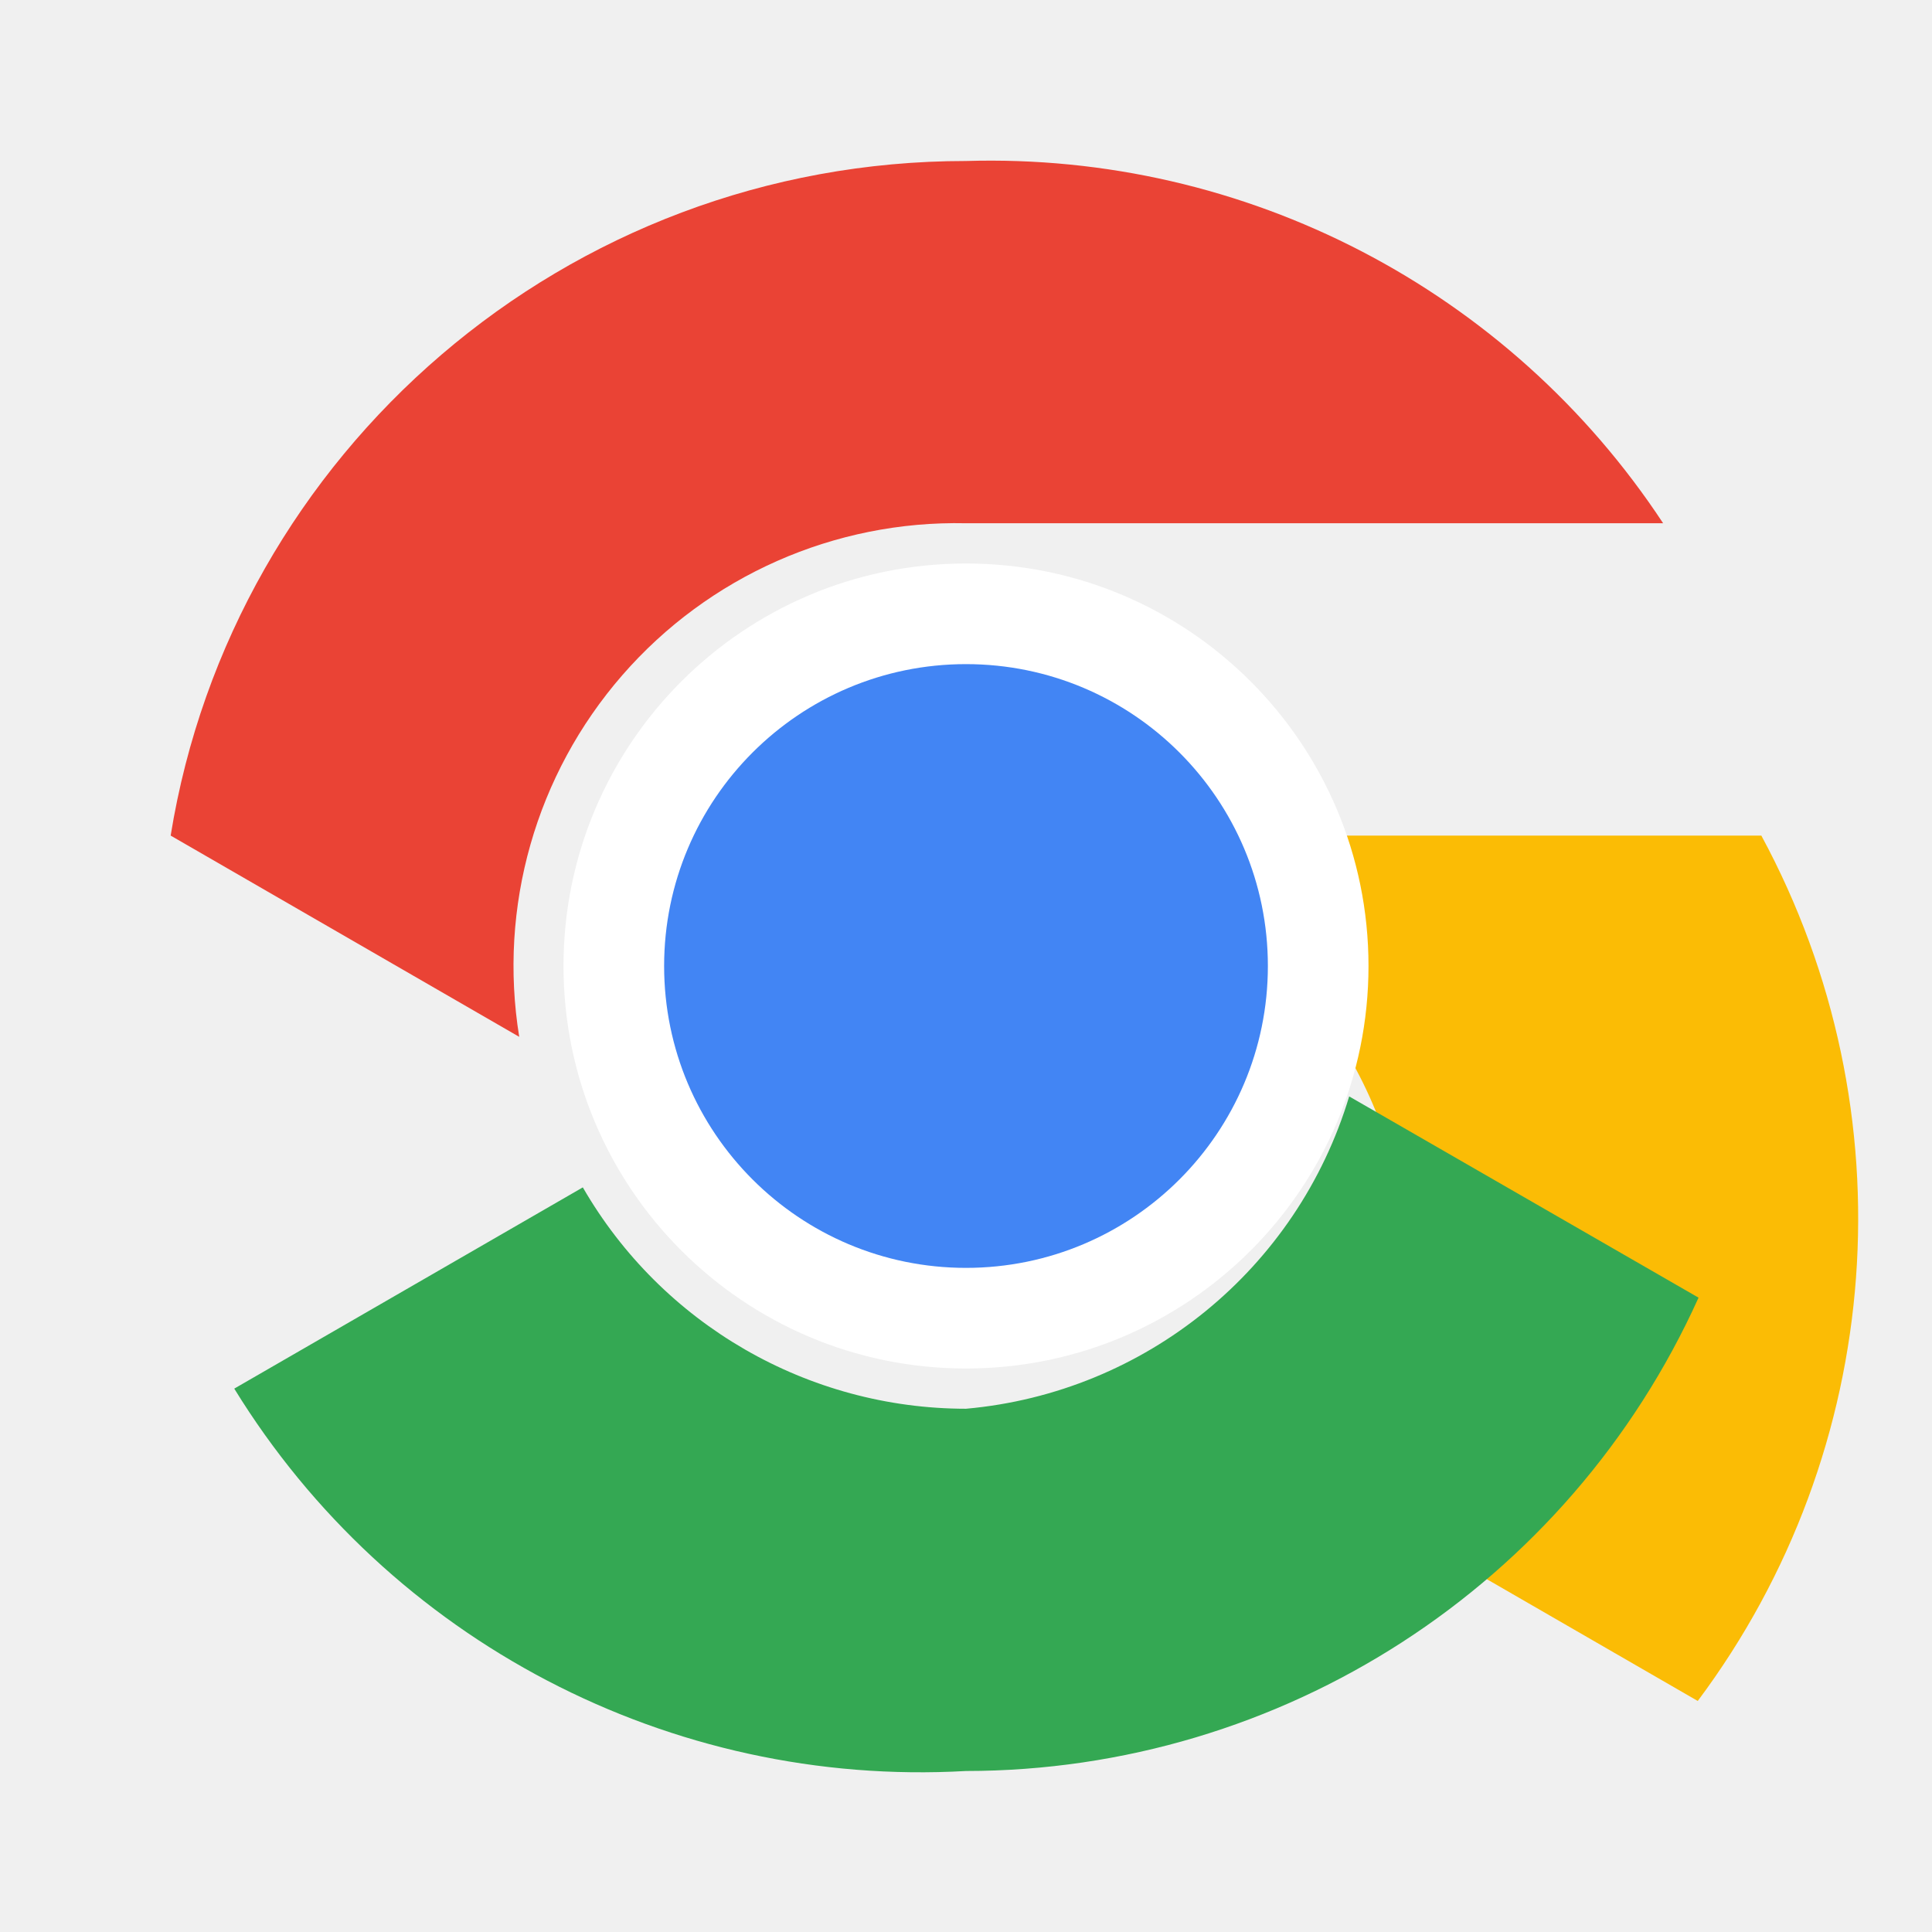
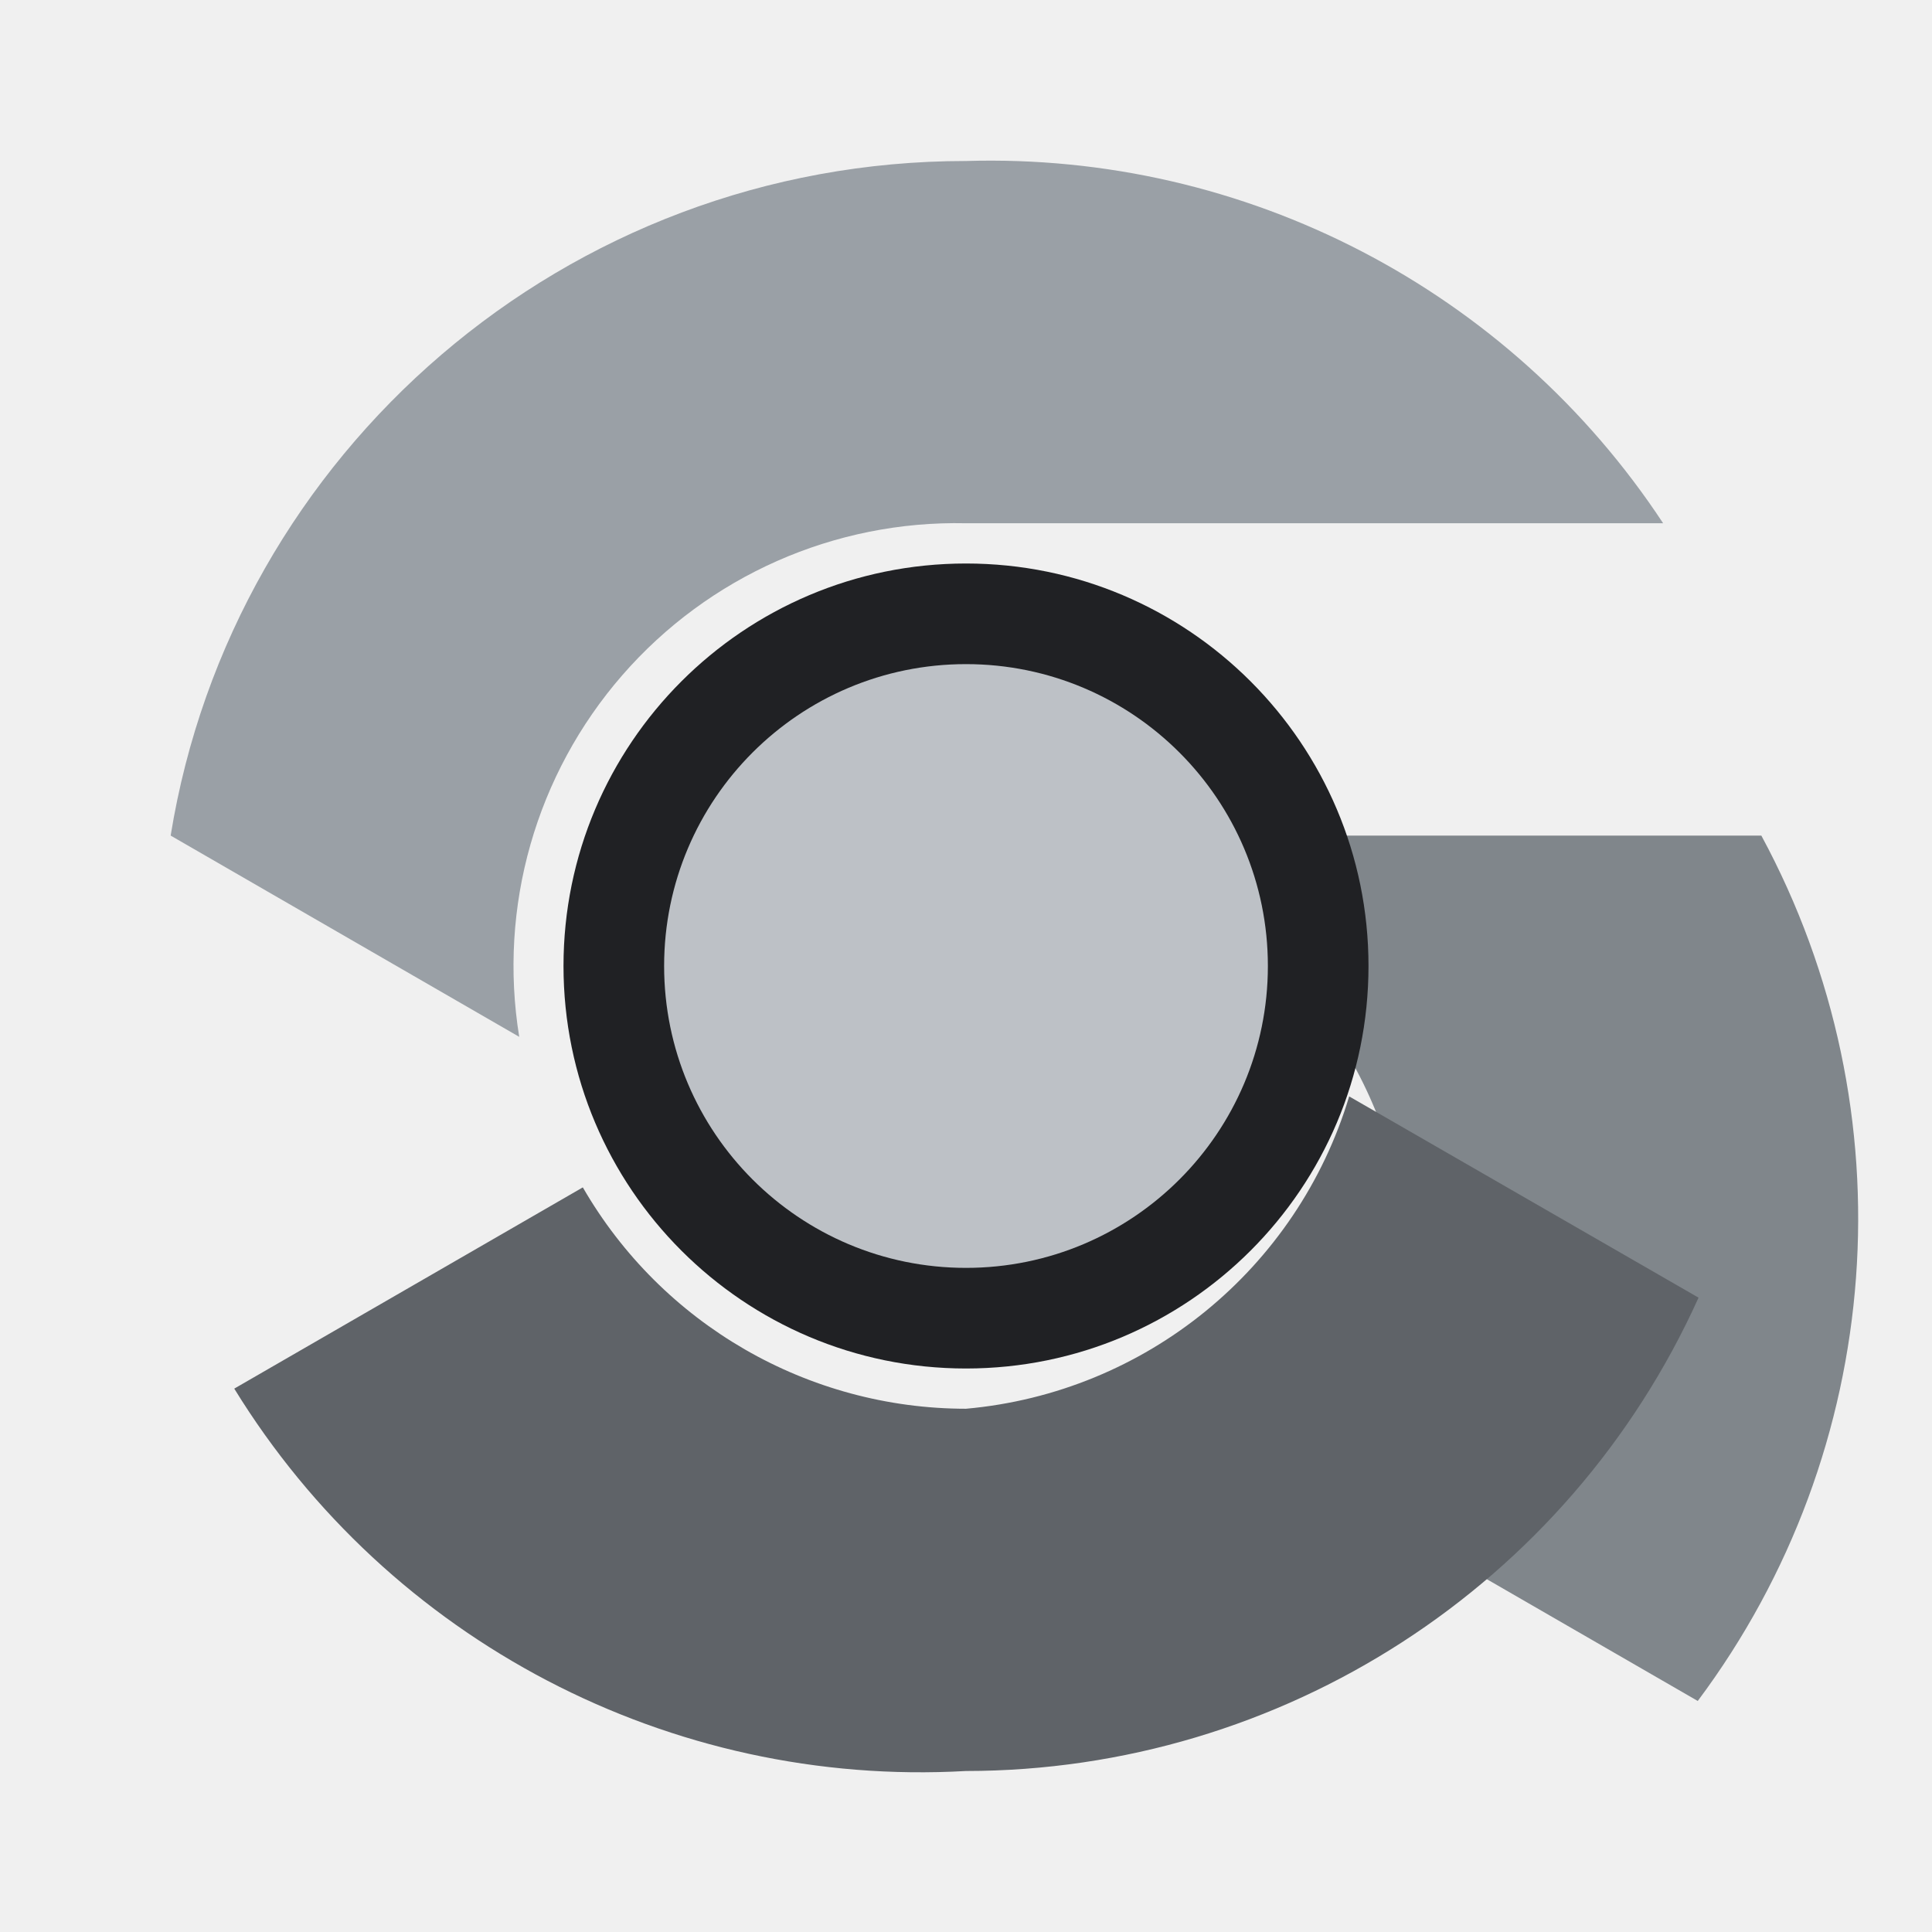
<svg xmlns="http://www.w3.org/2000/svg" viewBox="0 0 24 24" width="24" height="24">
-   <path fill="#EA4335" d="M12 2C7.03 2 2.89 5.62 2.12 10.38l4.33 2.5A5.5 5.5 0 0 1 12 6.5h8.66A10.007 10.007 0 0 0 12 2z" />
-   <path fill="#FBBC05" d="M21.88 10.38H12a5.5 5.5 0 0 1 4.76 8.25l4.33 2.5A10.007 10.007 0 0 0 21.88 10.38z" />
-   <path fill="#34A853" d="M12 17.5a5.5 5.5 0 0 1-4.76-2.75L2.91 17.25A10.007 10.007 0 0 0 12 22a9.99 9.99 0 0 0 9.1-5.88l-4.34-2.5A5.48 5.48 0 0 1 12 17.5z" />
-   <circle cx="12" cy="12" r="5" fill="#FFFFFF" />
-   <circle cx="12" cy="12" r="3.75" fill="#4285F4" />
+   <path fill="#9aa0a6" d="M12 2C7.03 2 2.89 5.62 2.12 10.38l4.33 2.5A5.5 5.5 0 0 1 12 6.5h8.66A10.007 10.007 0 0 0 12 2z" />
+   <path fill="#80868b" d="M21.88 10.38H12a5.5 5.5 0 0 1 4.76 8.25l4.33 2.5A10.007 10.007 0 0 0 21.88 10.38z" />
+   <path fill="#5f6368" d="M12 17.5a5.5 5.5 0 0 1-4.76-2.75L2.91 17.25A10.007 10.007 0 0 0 12 22a9.99 9.99 0 0 0 9.1-5.88l-4.34-2.5A5.48 5.48 0 0 1 12 17.5z" />
+   <circle cx="12" cy="12" r="5" fill="#202124" />
+   <circle cx="12" cy="12" r="3.75" fill="#bdc1c6" />
</svg>
